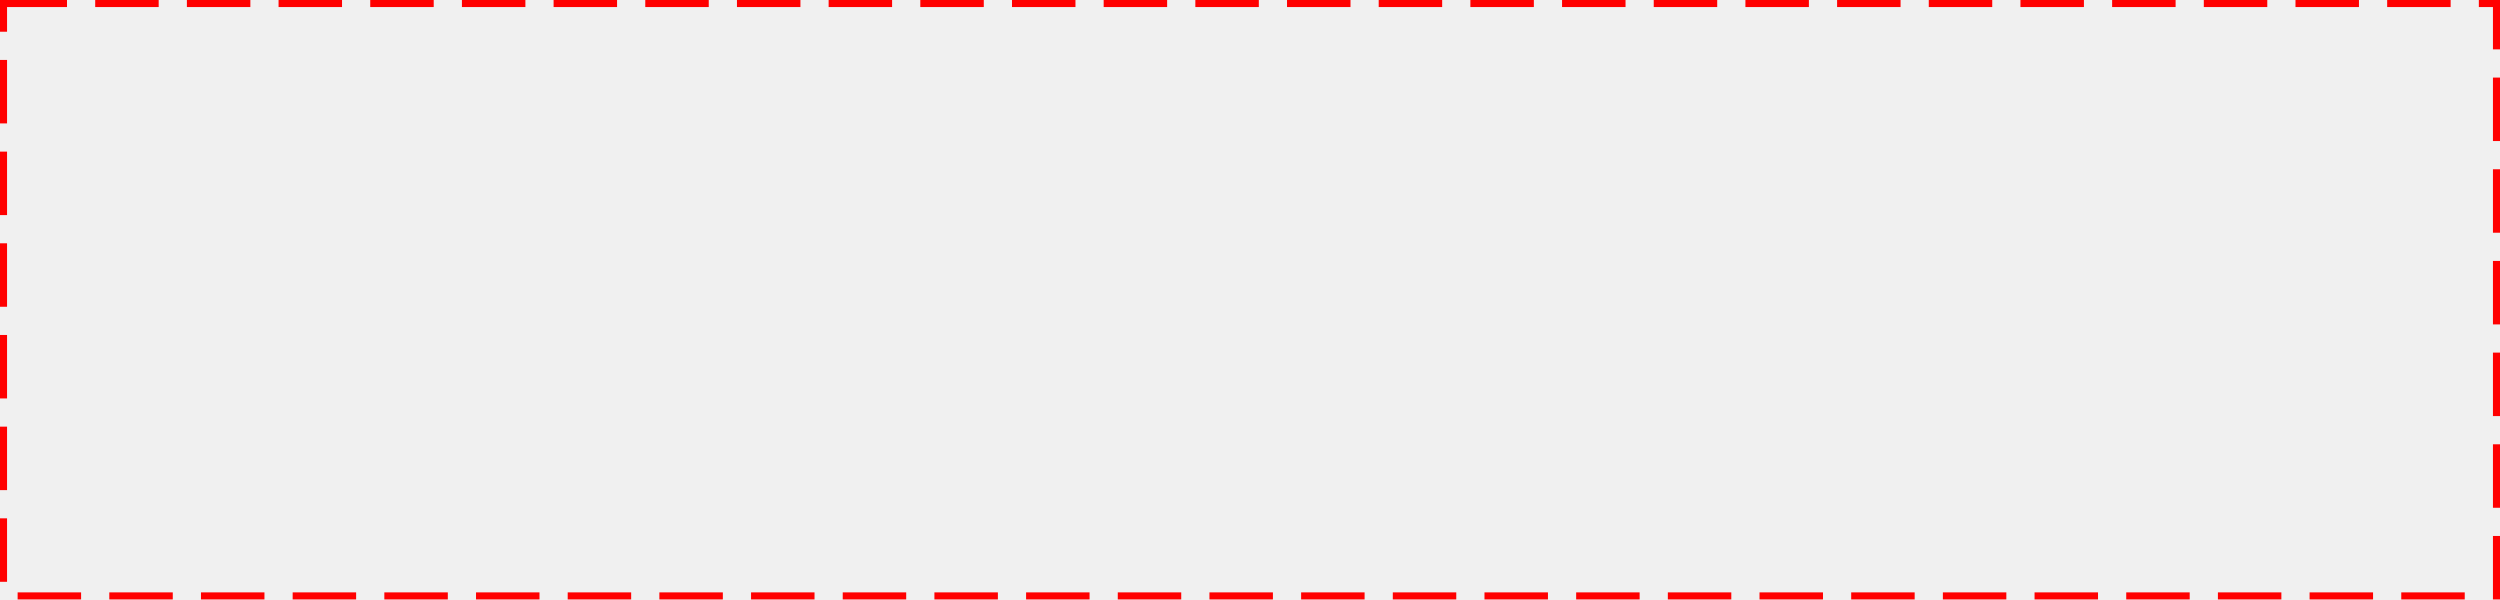
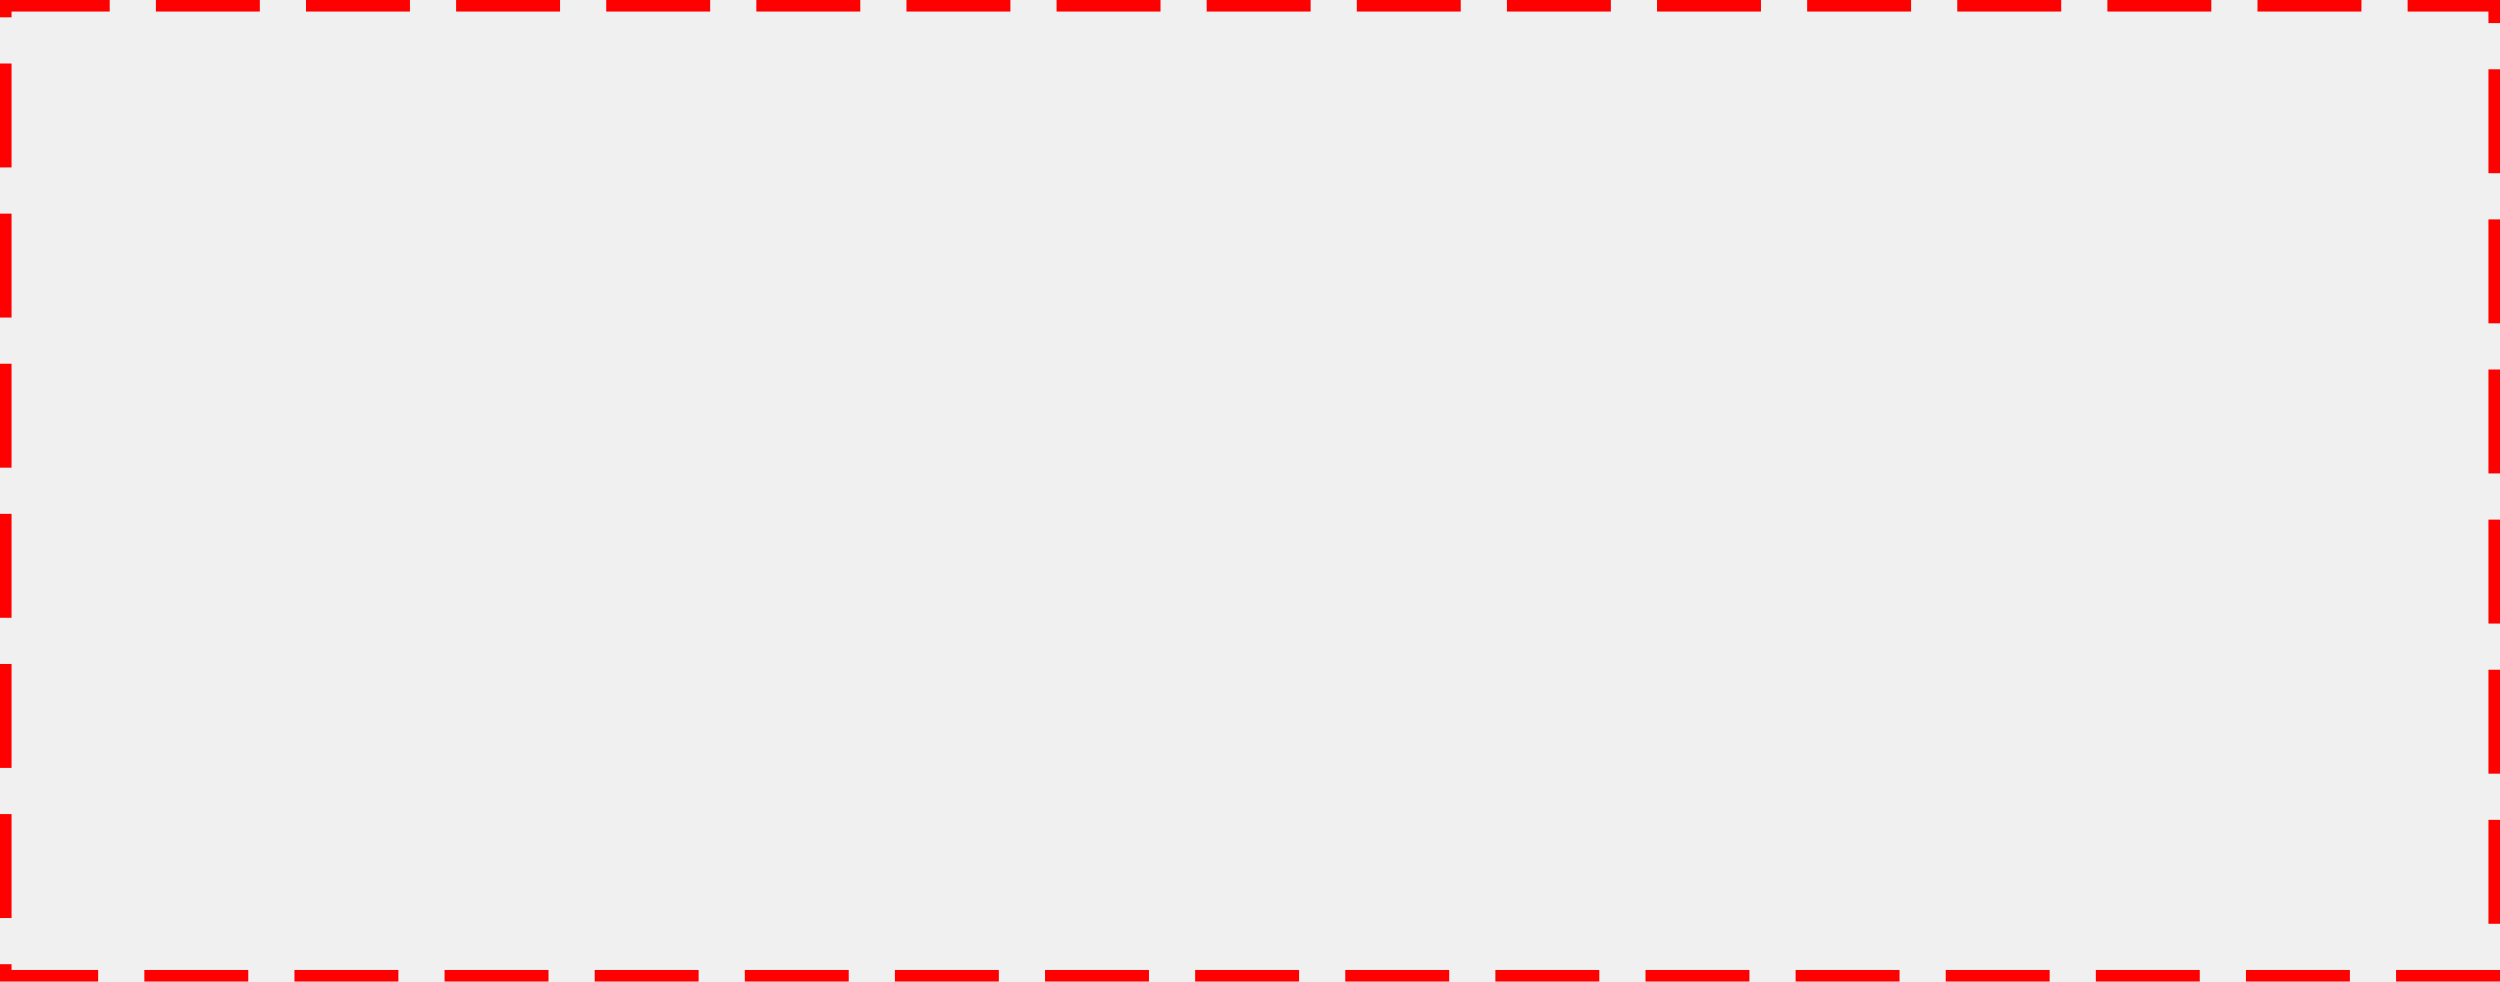
- <svg xmlns="http://www.w3.org/2000/svg" version="1.1" width="709px" height="170px">
-   <g transform="matrix(1 0 0 1 -393 -588 )">
-     <path d="M 395 590  L 1100 590  L 1100 756  L 395 756  L 395 590  Z " fill-rule="nonzero" fill="#ffffff" stroke="none" fill-opacity="0" />
-     <path d="M 394 589  L 1101 589  L 1101 757  L 394 757  L 394 589  Z " stroke-width="2" stroke-dasharray="18,8" stroke="#ff0000" fill="none" />
+ <svg xmlns="http://www.w3.org/2000/svg" version="1.1" width="433px" height="170px">
+   <g transform="matrix(1 0 0 1 -1102 -588 )">
+     <path d="M 1104 590  L 1533 590  L 1533 756  L 1104 756  L 1104 590  Z " fill-rule="nonzero" fill="#ffffff" stroke="none" fill-opacity="0" />
+     <path d="M 1103 589  L 1534 589  L 1534 757  L 1103 757  L 1103 589  Z " stroke-width="2" stroke-dasharray="18,8" stroke="#ff0000" fill="none" />
  </g>
</svg>
